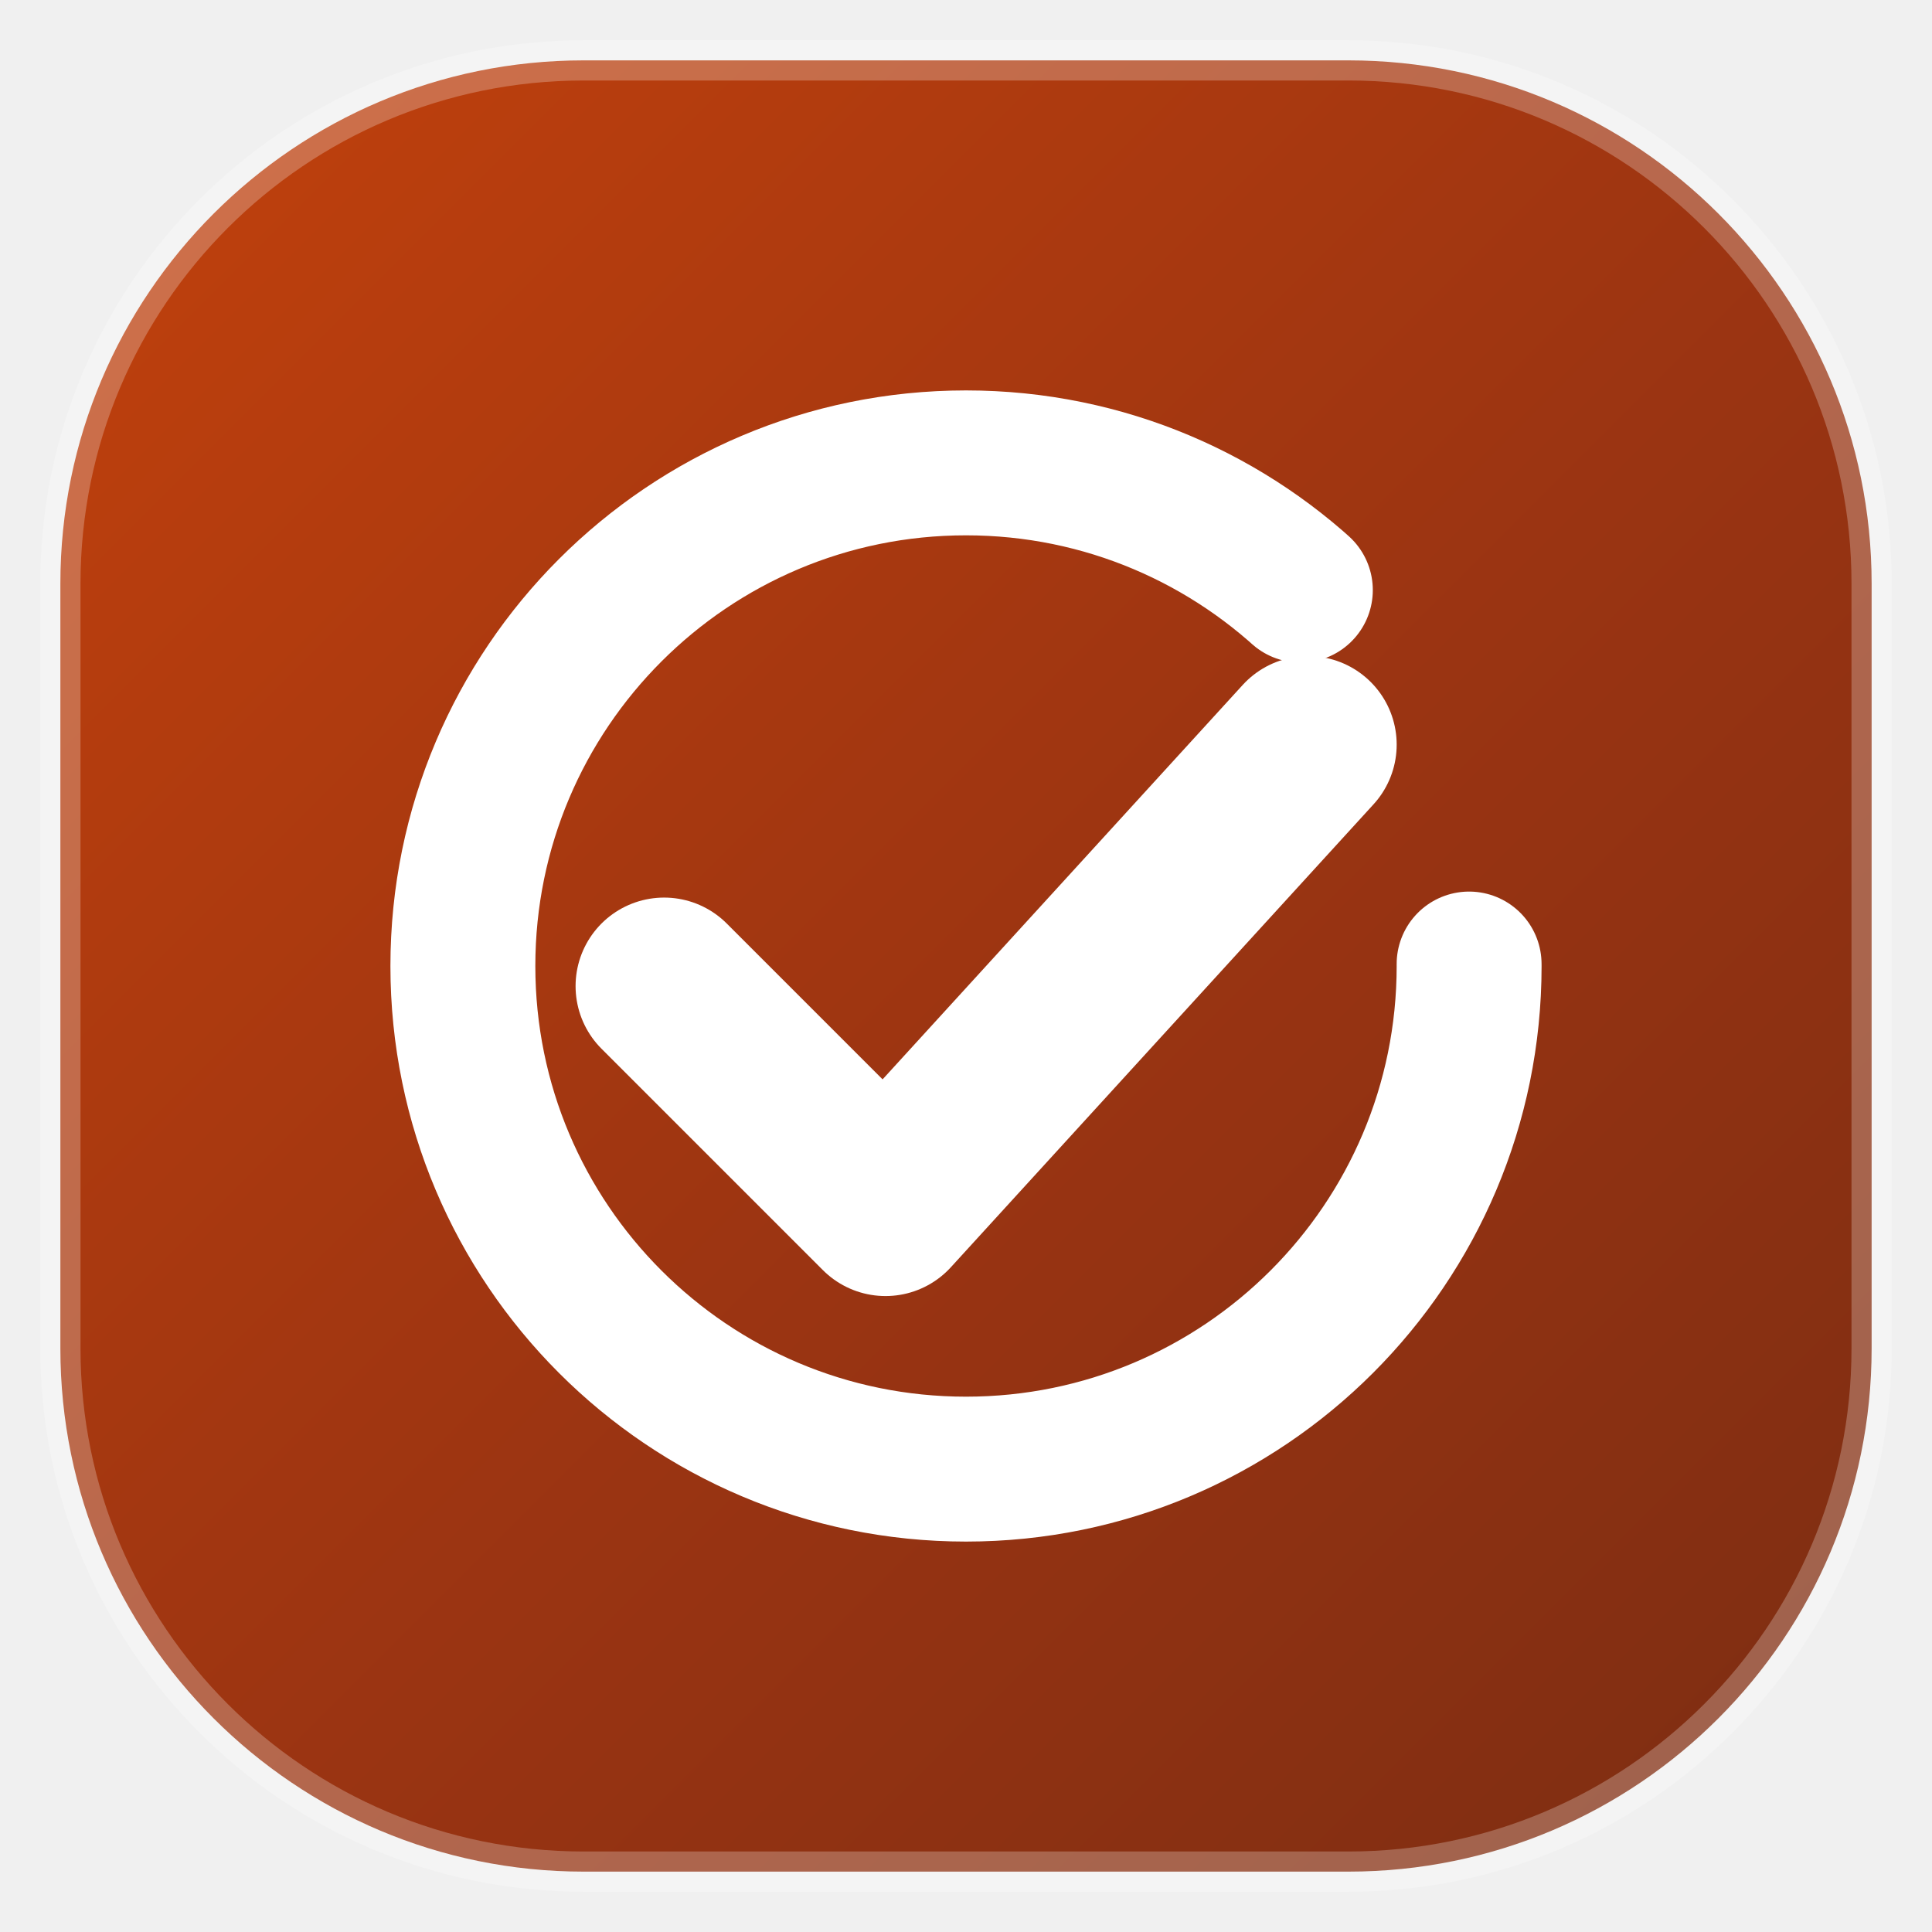
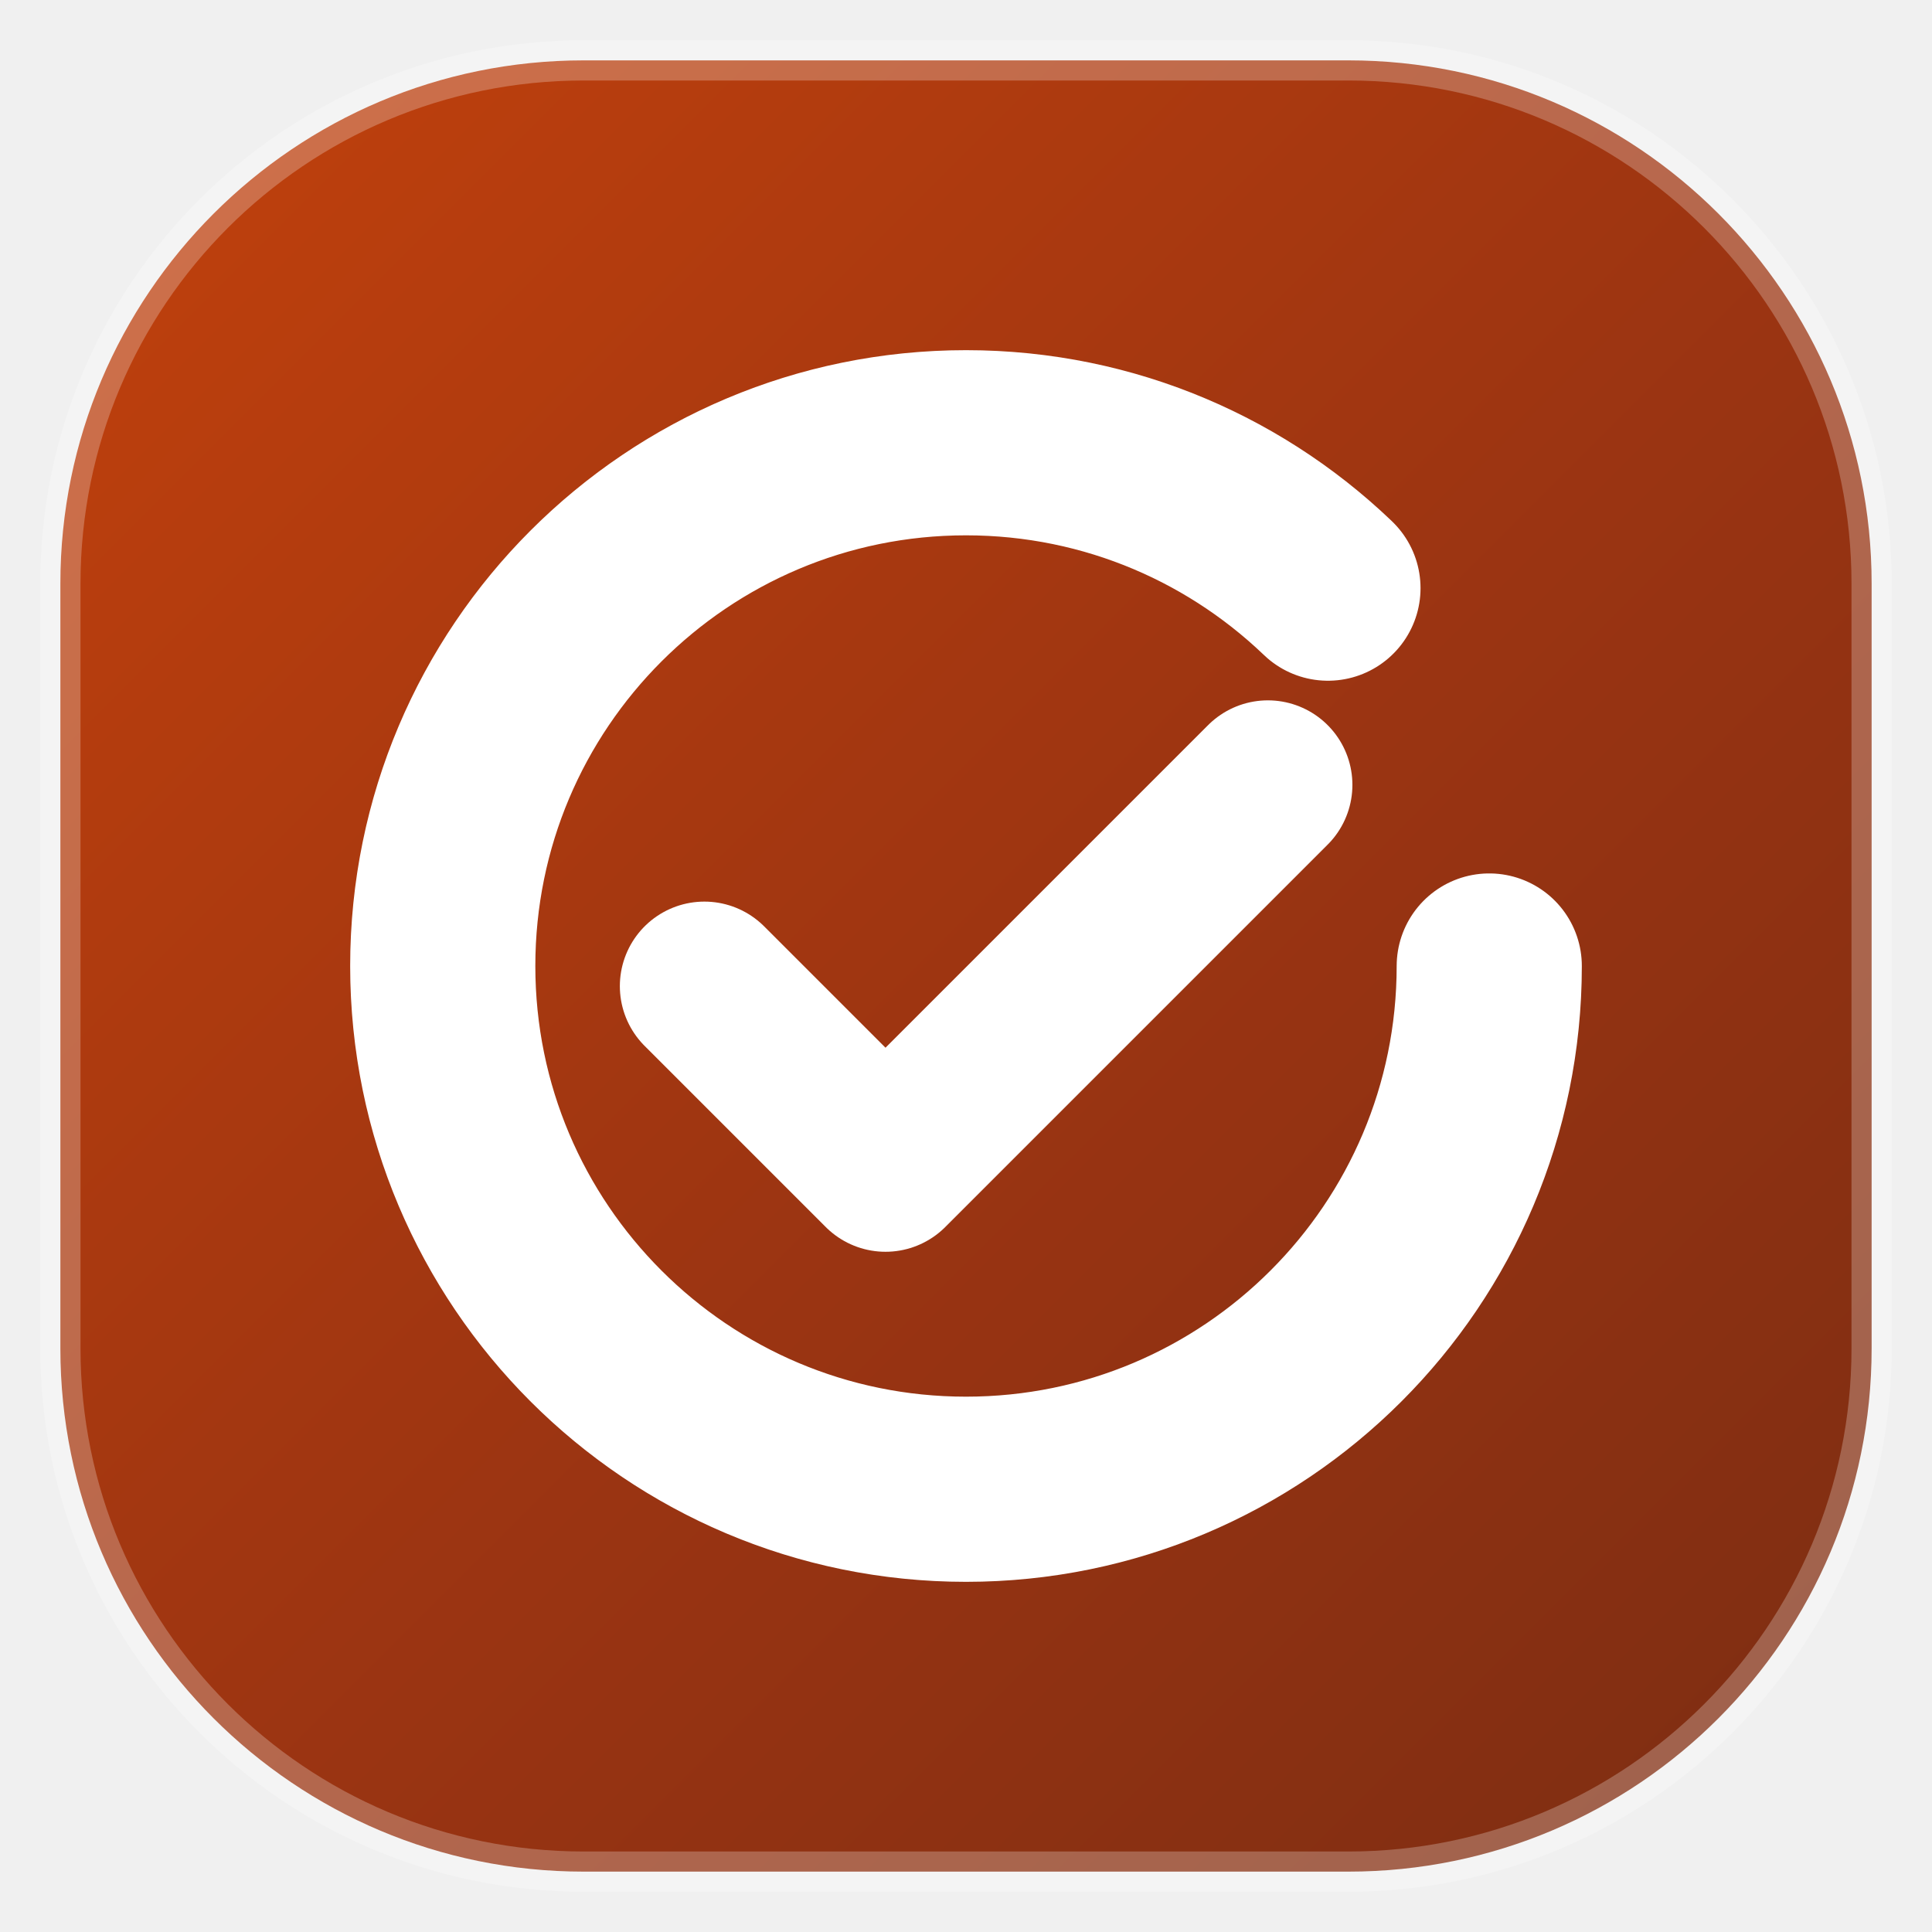
<svg xmlns="http://www.w3.org/2000/svg" width="48" height="48" viewBox="0 0 48 48">
  <defs>
    <linearGradient id="po" x1="0" y1="0" x2="1" y2="1">
      <stop offset="0%" stop-color="#C2410C" />
      <stop offset="55%" stop-color="#9A3412" />
      <stop offset="100%" stop-color="#7C2D12" />
    </linearGradient>
  </defs>
  <rect x="1.5" y="1.5" width="45" height="45" rx="13" fill="url(#po)" />
  <rect x="1.5" y="1.5" width="45" height="45" rx="13" fill="none" stroke="#FFFFFF" stroke-opacity="0.25" stroke-width="1" />
-   <circle cx="24" cy="24" r="12.5" fill="none" stroke="#FFFFFF" stroke-width="3.6" stroke-linecap="round" stroke-dasharray="68 10.5" />
-   <path d="M 16.5 24.5 L 22 30 L 32.5 18.5" fill="none" stroke="#FFFFFF" stroke-width="4.4" stroke-linecap="round" stroke-linejoin="round" />
+   <circle cx="24" cy="24" r="13" fill="none" stroke="#FFFFFF" stroke-width="4.6" stroke-linecap="round" stroke-dasharray="71.2 10.5" />
+   <path d="M 17.5 24.5 L 22 29 L 31.5 19.5" fill="none" stroke="#FFFFFF" stroke-width="4.2" stroke-linecap="round" stroke-linejoin="round" />
</svg>
